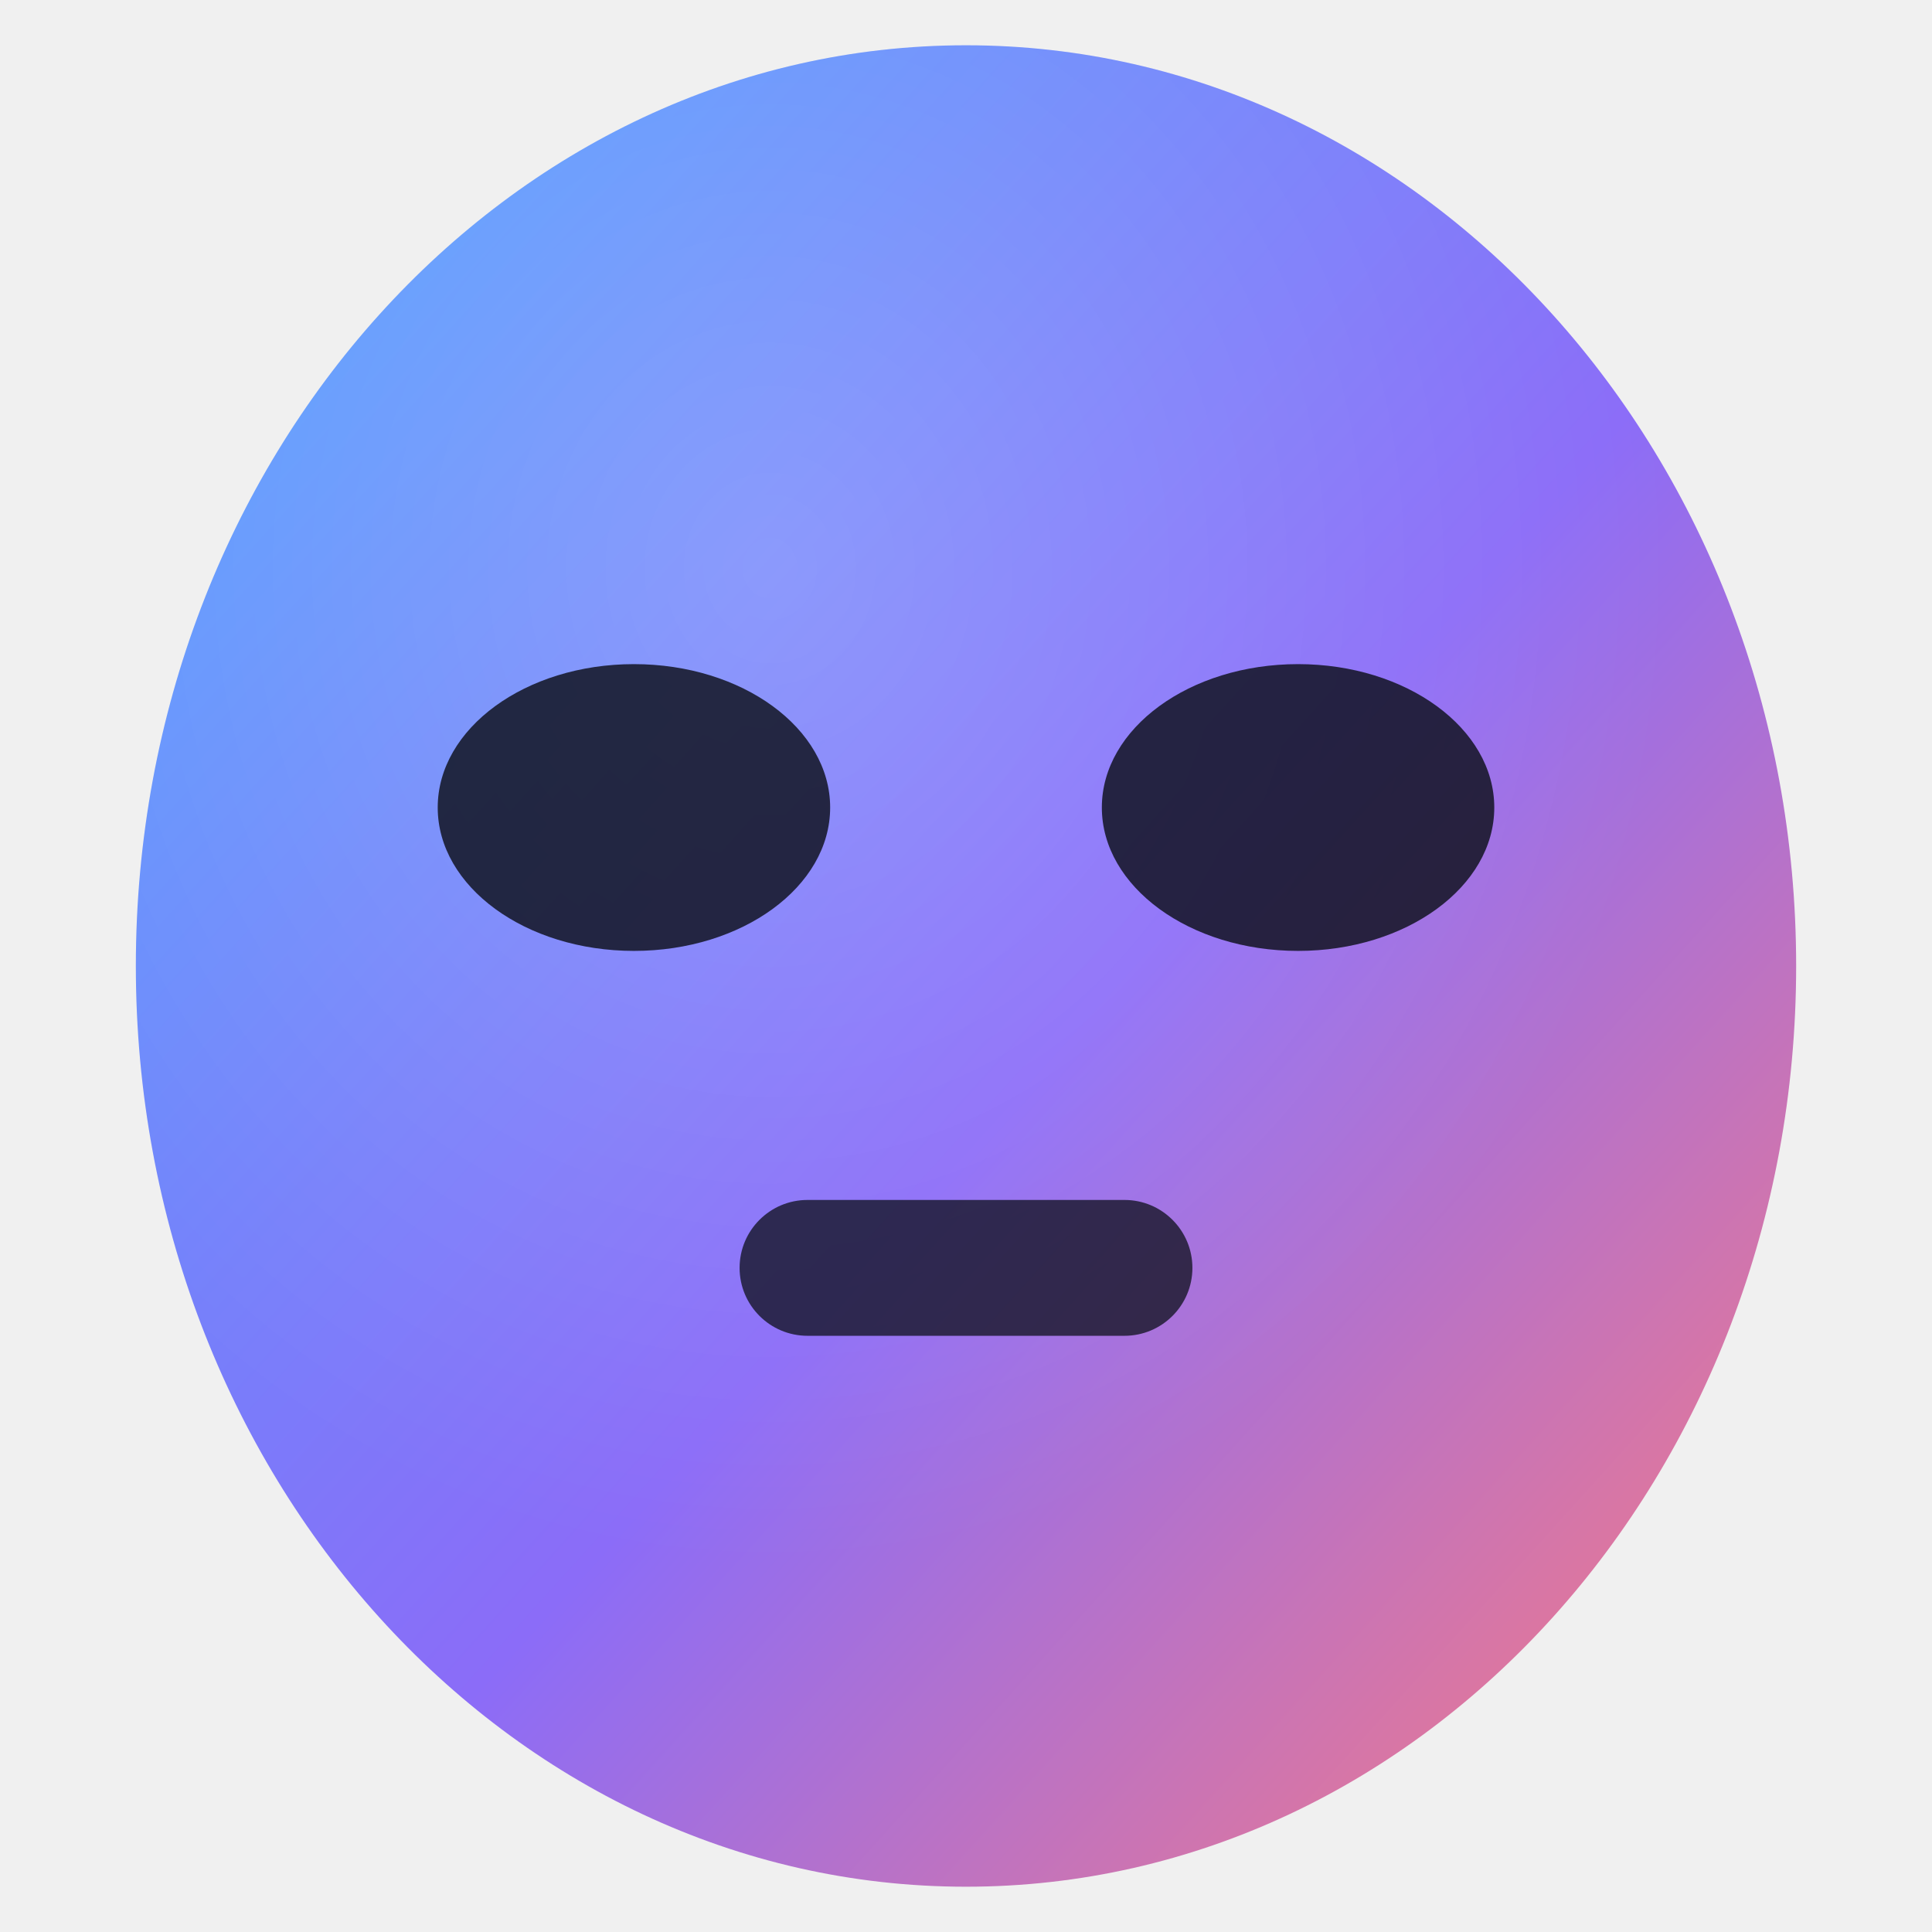
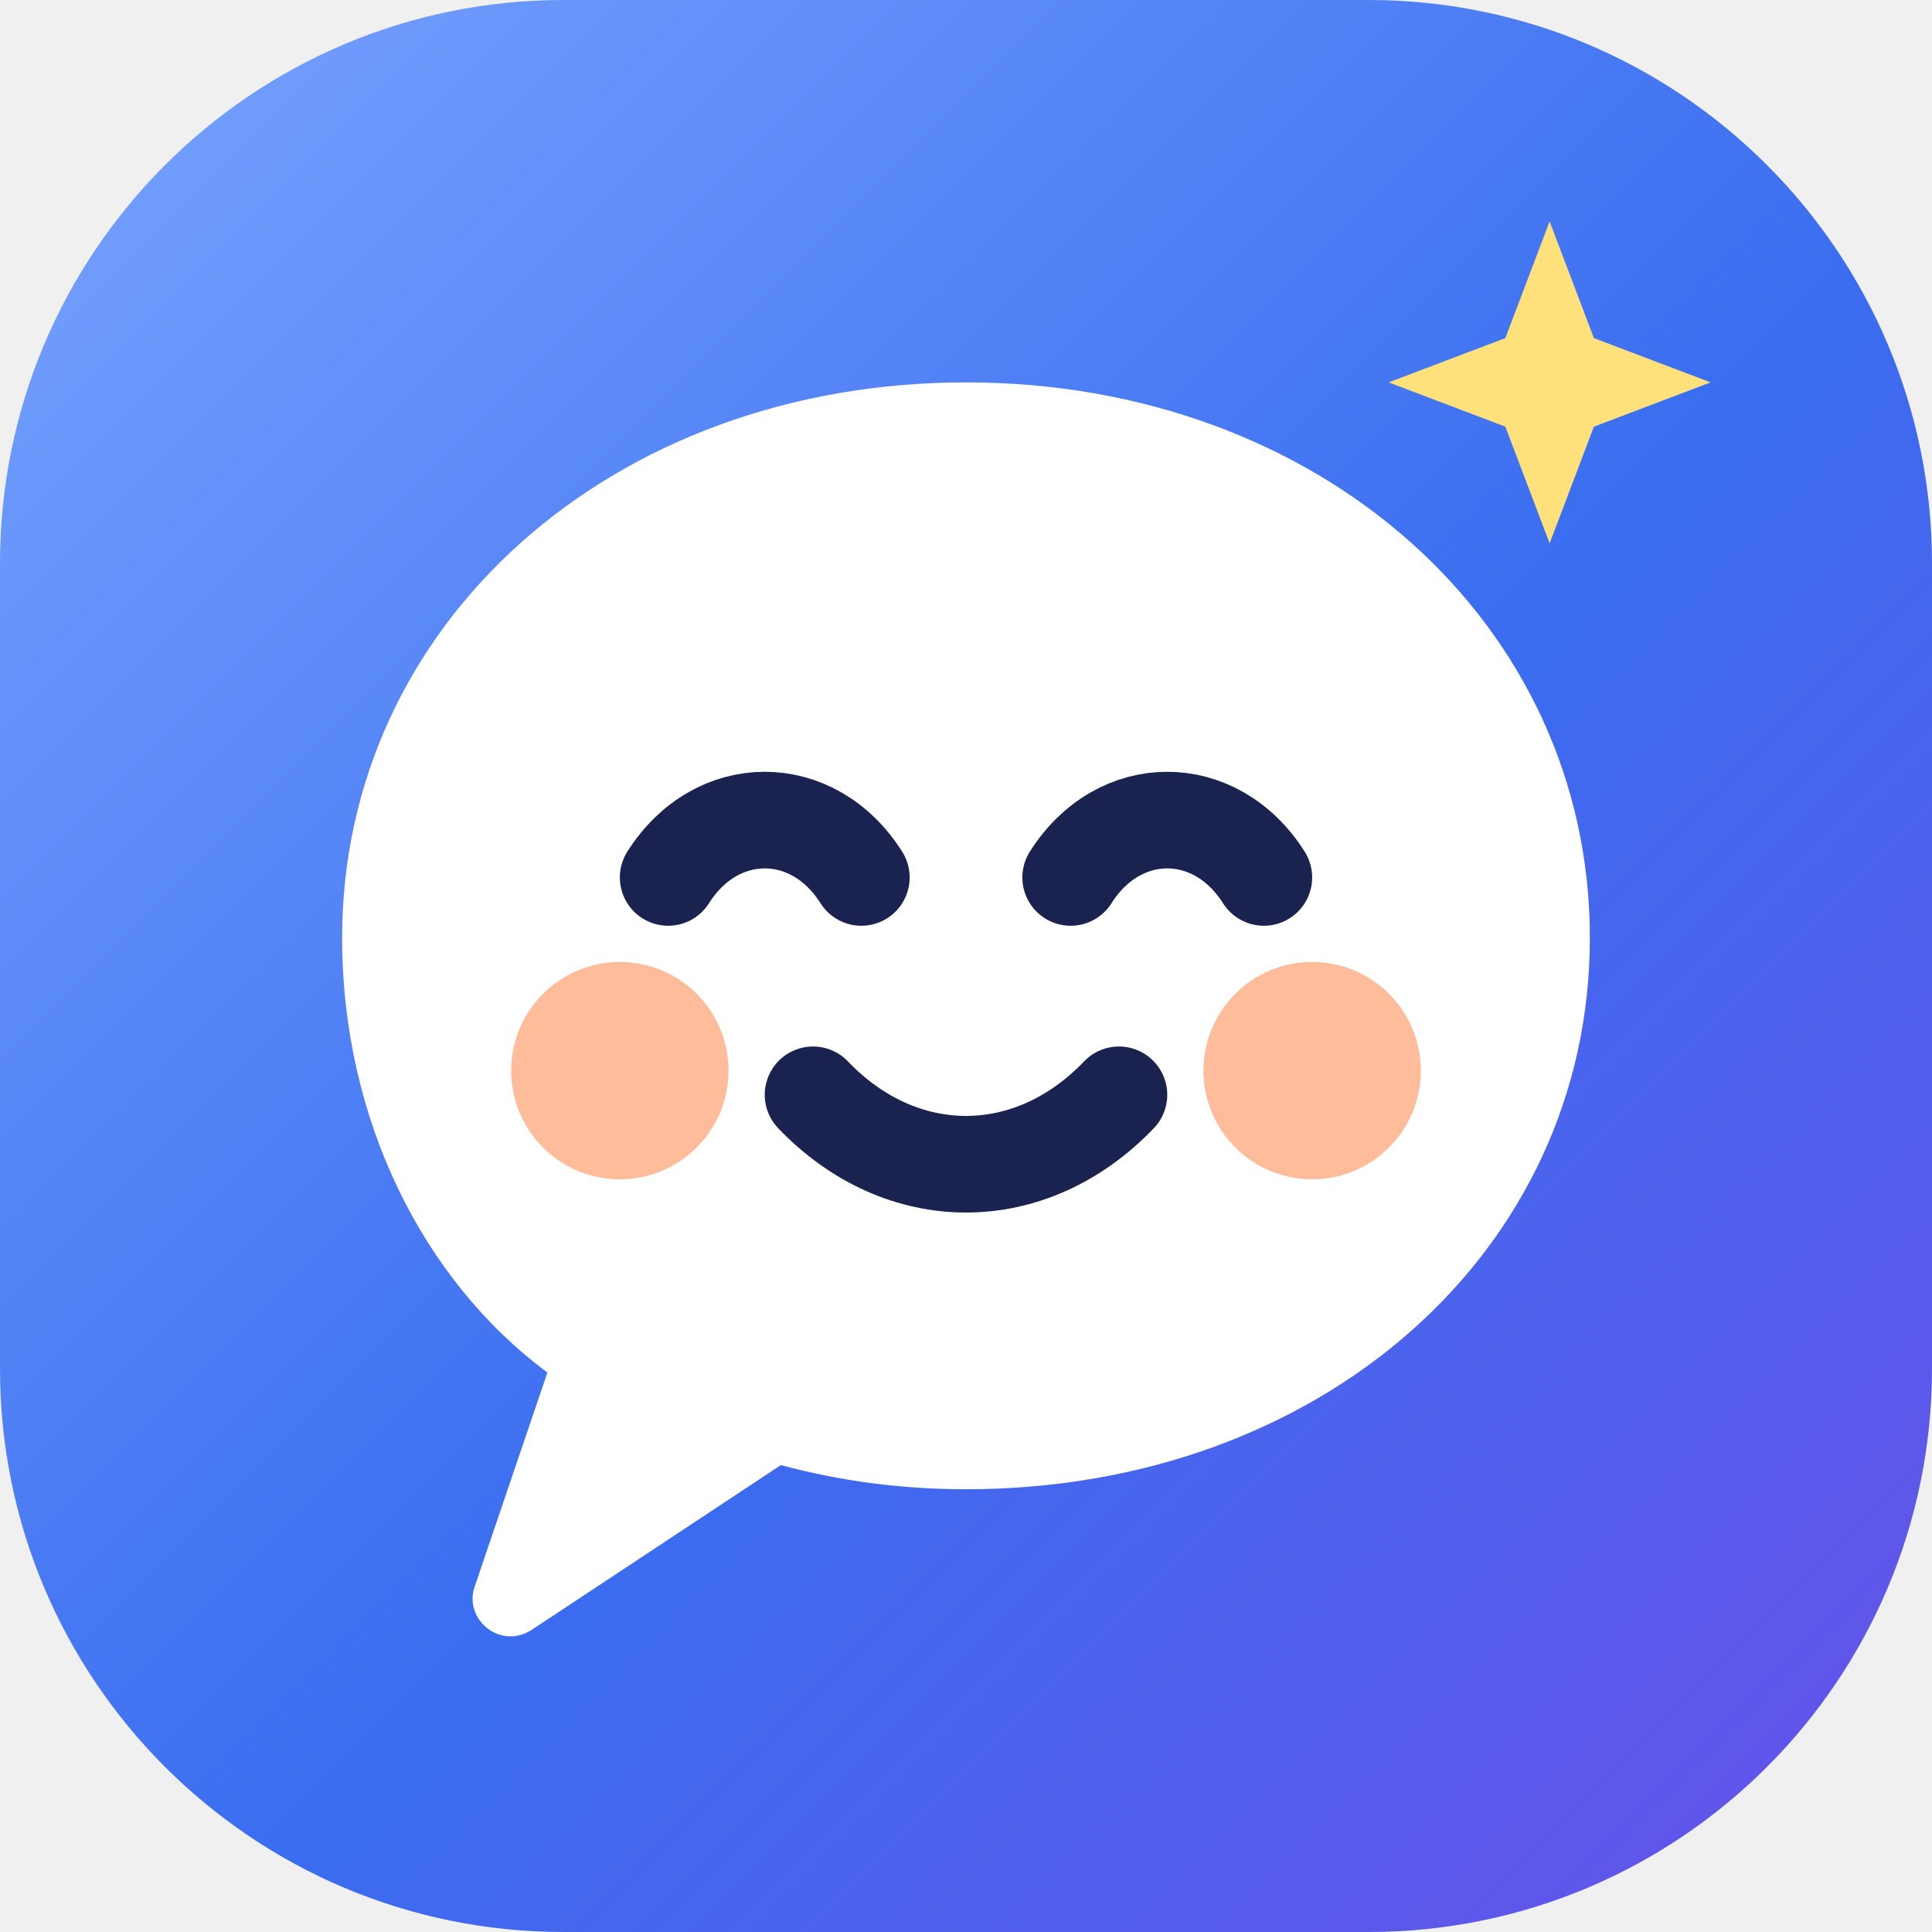
- <svg xmlns="http://www.w3.org/2000/svg" viewBox="0 0 512 512">
+ <svg xmlns="http://www.w3.org/2000/svg" viewBox="0 0 48 48">
  <defs>
-     <linearGradient id="g" x1="0%" y1="0%" x2="100%" y2="100%">
-       <stop offset="0%" stop-color="#4DA6FF" />
-       <stop offset="55%" stop-color="#8B6CF8" />
-       <stop offset="100%" stop-color="#FF7B7B" />
+     <linearGradient id="t" x1="0" y1="0" x2="1" y2="1">
+       <stop offset="0" stop-color="#7AA5FF" />
+       <stop offset=".55" stop-color="#3A6DF0" />
+       <stop offset="1" stop-color="#6A4FE8" />
    </linearGradient>
-     <radialGradient id="rim" cx="38%" cy="28%" r="55%">
-       <stop offset="0%" stop-color="#ffffff" stop-opacity="0.18" />
-       <stop offset="100%" stop-color="#ffffff" stop-opacity="0" />
-     </radialGradient>
  </defs>
-   <ellipse cx="256" cy="256" rx="220" ry="244" fill="url(#g)" />
-   <ellipse cx="256" cy="256" rx="220" ry="244" fill="url(#rim)" />
-   <ellipse cx="168" cy="214" rx="52" ry="38" fill="#0C0F1A" opacity="0.82" />
-   <ellipse cx="344" cy="214" rx="52" ry="38" fill="#0C0F1A" opacity="0.82" />
-   <rect x="196" y="318" width="120" height="36" rx="18" fill="#0C0F1A" opacity="0.75" />
+   <rect width="48" height="48" rx="14" fill="url(#t)" />
+   <path d="M24 9.5c8.8 0 15.5 6 15.5 13.8S32.8 37 24 37c-1.6 0-3.1-.2-4.6-.6l-6.2 4.1c-.8.5-1.7-.3-1.4-1.1l1.8-5.3C10.5 31.8 8.5 27.8 8.5 23.3 8.5 15.5 15.2 9.5 24 9.5Z" fill="#fff" />
+   <circle cx="15.4" cy="26.6" r="2.7" fill="#FFB08A" opacity=".85" />
+   <circle cx="32.6" cy="26.6" r="2.7" fill="#FFB08A" opacity=".85" />
+   <path d="M16.6 21.8c1.2-1.9 3.6-1.9 4.8 0M26.6 21.8c1.2-1.9 3.6-1.9 4.8 0" stroke="#1A2350" stroke-width="2.4" stroke-linecap="round" fill="none" />
+   <path d="M20.2 27.2c2.2 2.3 5.4 2.3 7.6 0" stroke="#1A2350" stroke-width="2.4" stroke-linecap="round" fill="none" />
+   <path d="M38.5 5.5l1.1 2.9 2.9 1.1-2.9 1.1-1.1 2.9-1.1-2.9-2.9-1.1 2.9-1.1Z" fill="#FFE17C" />
</svg>
